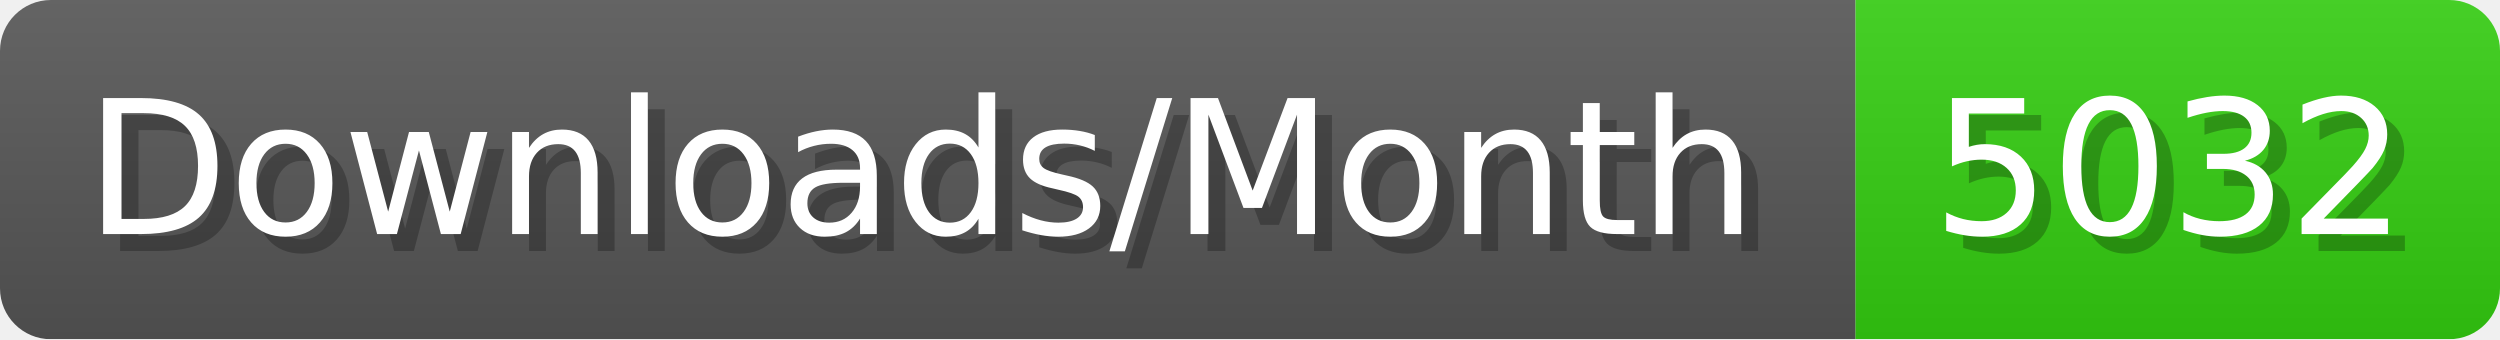
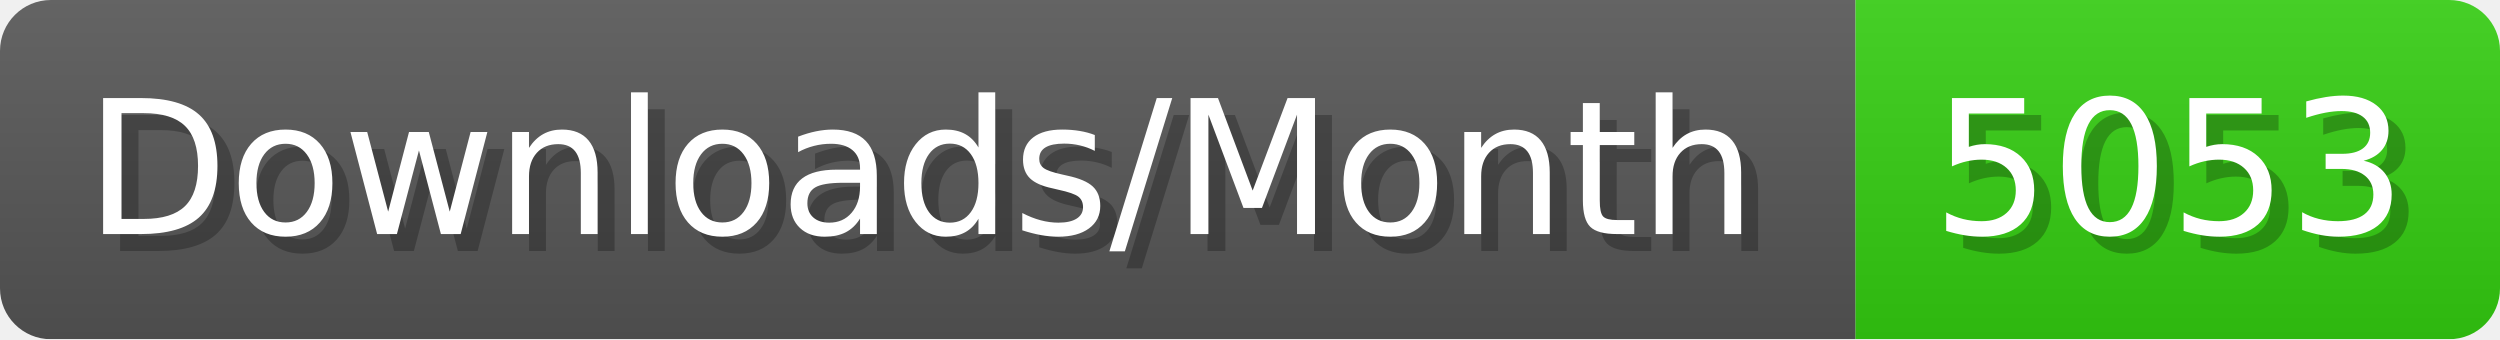
- <svg xmlns="http://www.w3.org/2000/svg" width="147.4" height="20" viewBox="0 0 1474 200" role="img" aria-label="Downloads/Month: 5032">
+ <svg xmlns="http://www.w3.org/2000/svg" width="147.4" height="20" viewBox="0 0 1474 200" role="img" aria-label="Downloads/Month: 5053">
  <linearGradient id="YlXUI" x2="0" y2="100%">
    <stop offset="0" stop-opacity=".1" stop-color="#EEE" />
    <stop offset="1" stop-opacity=".1" />
  </linearGradient>
  <mask id="JHhop">
    <rect width="1474" height="200" rx="30" fill="#FFF" />
  </mask>
  <g mask="url(#JHhop)">
    <rect width="1094" height="200" fill="#555" />
    <rect width="380" height="200" fill="#3C1" x="1094" />
    <rect width="1474" height="200" fill="url(#YlXUI)" />
  </g>
  <g aria-hidden="true" fill="#fff" text-anchor="start" font-family="Verdana,DejaVu Sans,sans-serif" font-size="110">
    <text x="60" y="148" textLength="994" fill="#000" opacity="0.25">Downloads/Month</text>
    <text x="50" y="138" textLength="994">Downloads/Month</text>
-     <text x="1149" y="148" textLength="280" fill="#000" opacity="0.25">5032</text>
-     <text x="1139" y="138" textLength="280">5032</text>
+     <text x="1149" y="148" textLength="280" fill="#000" opacity="0.25">5053</text>
+     <text x="1139" y="138" textLength="280">5053</text>
  </g>
</svg>
